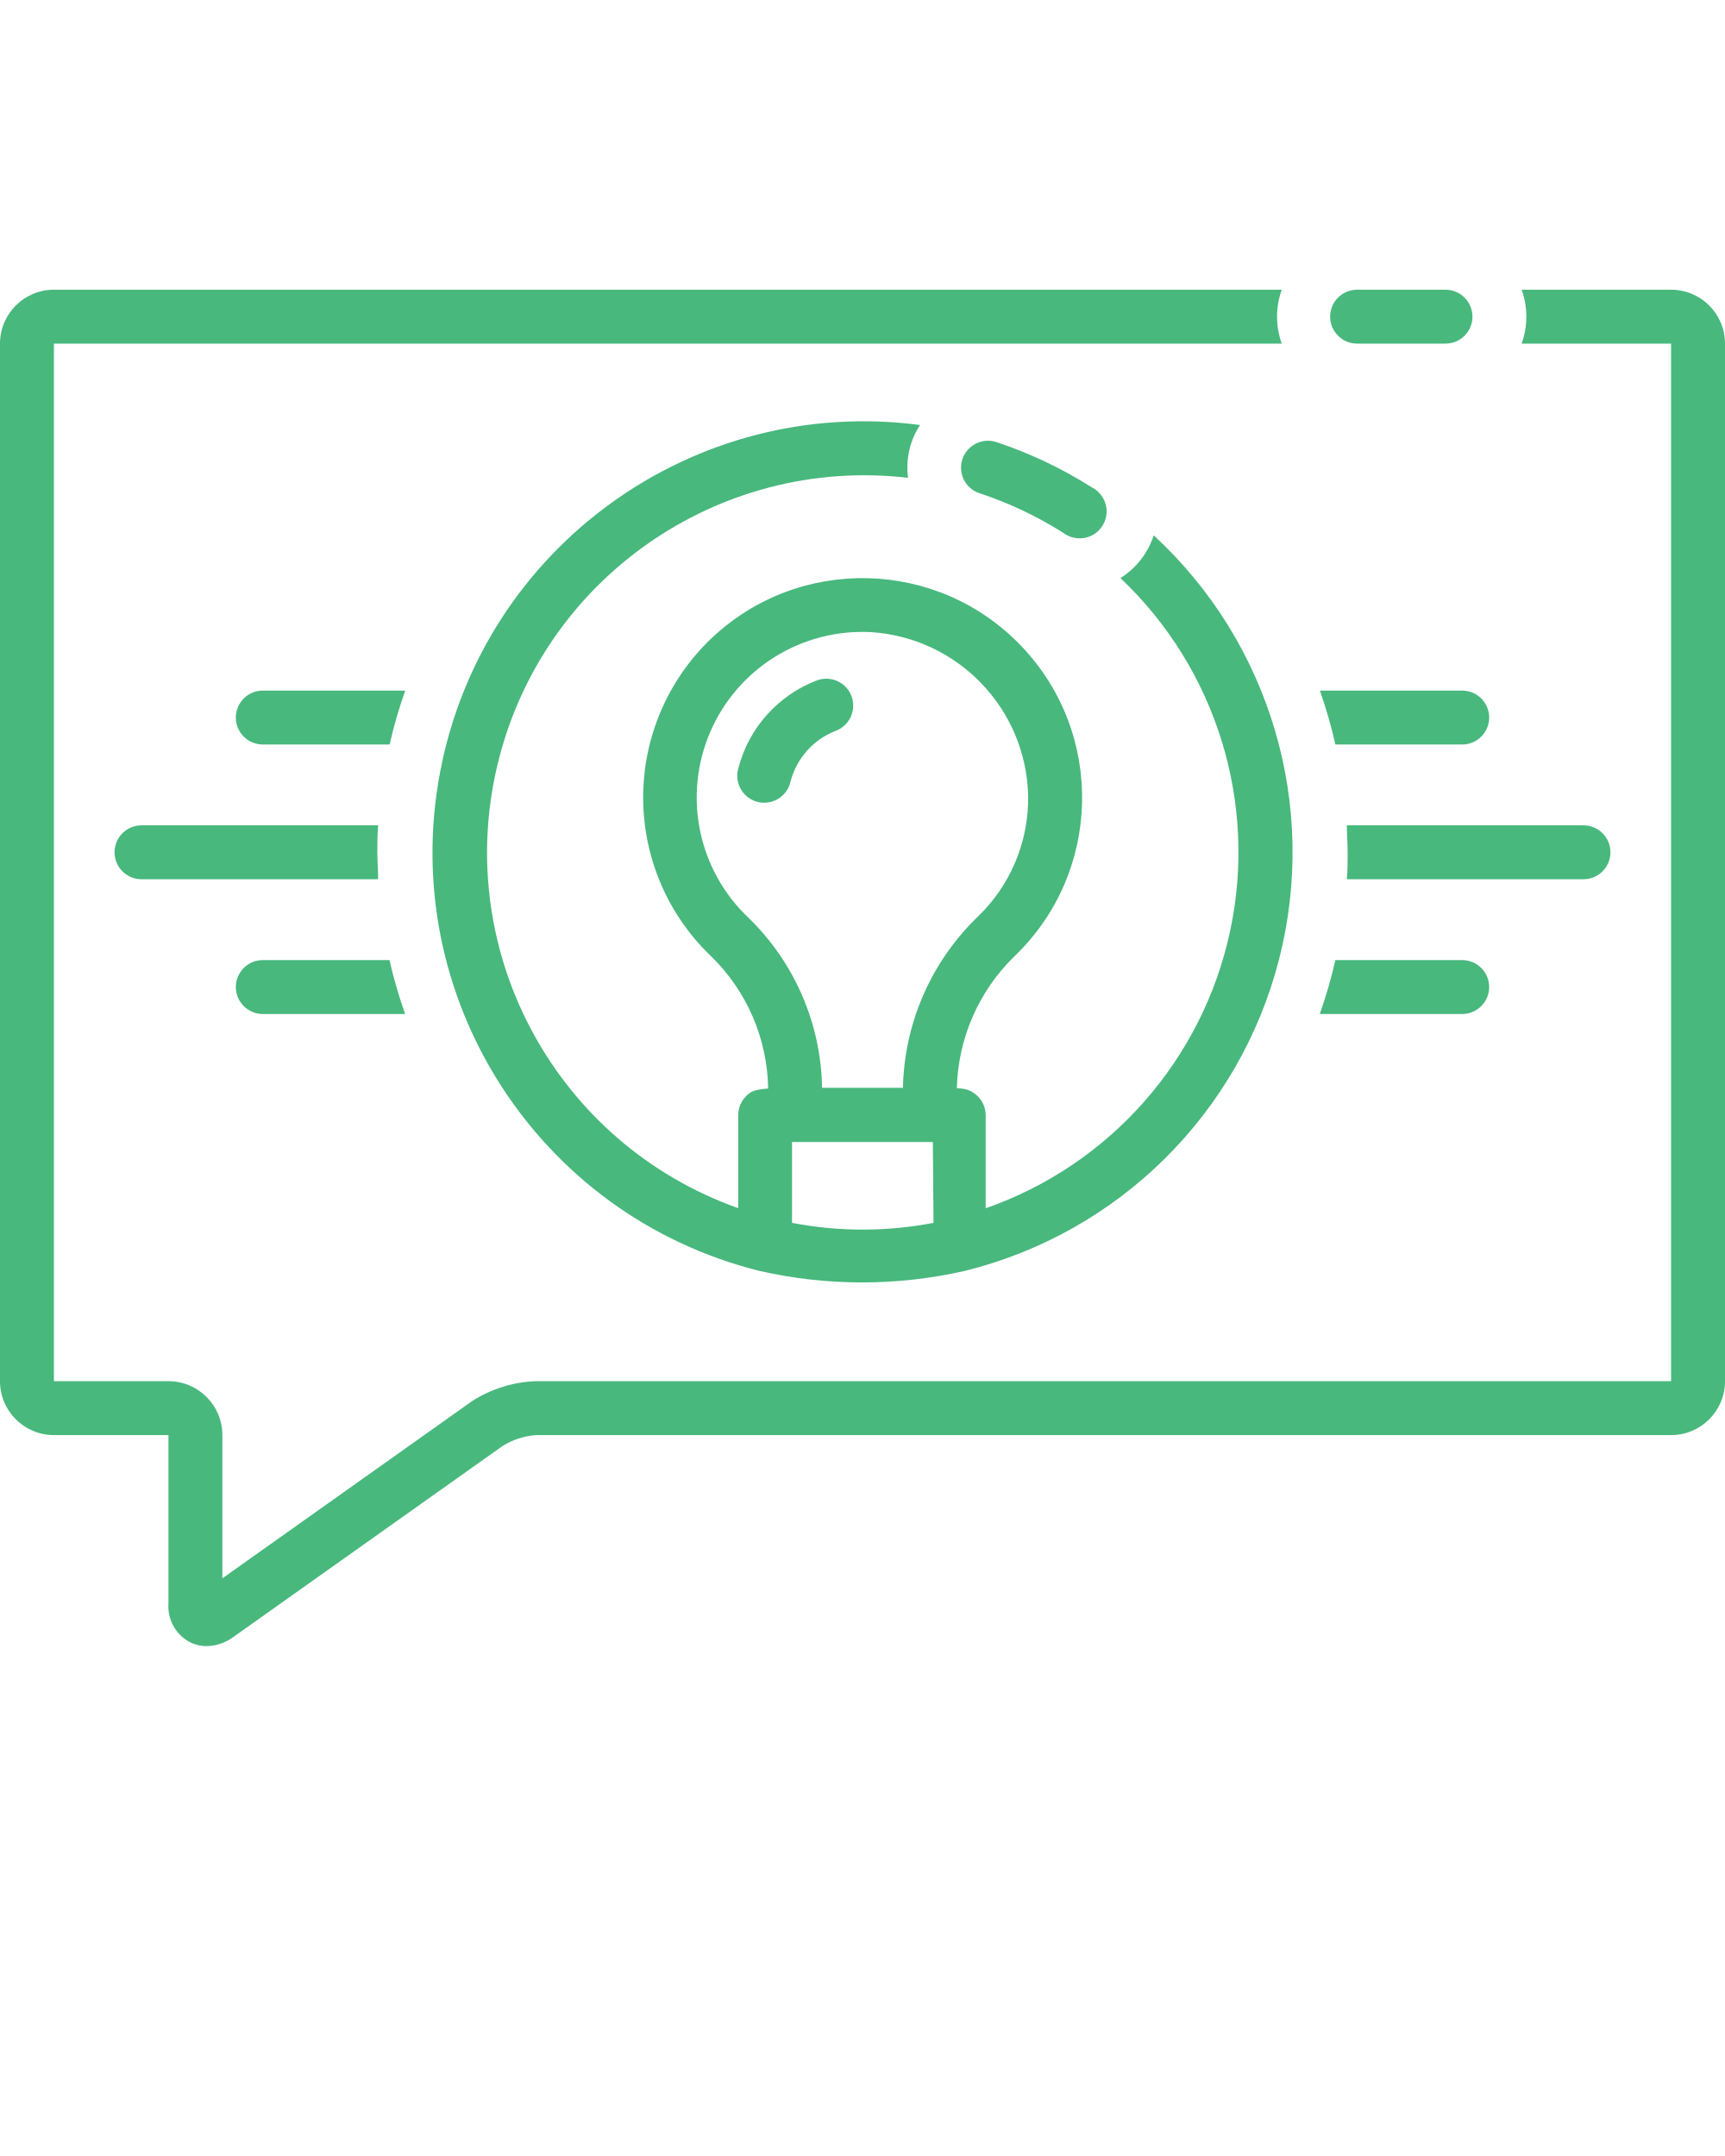
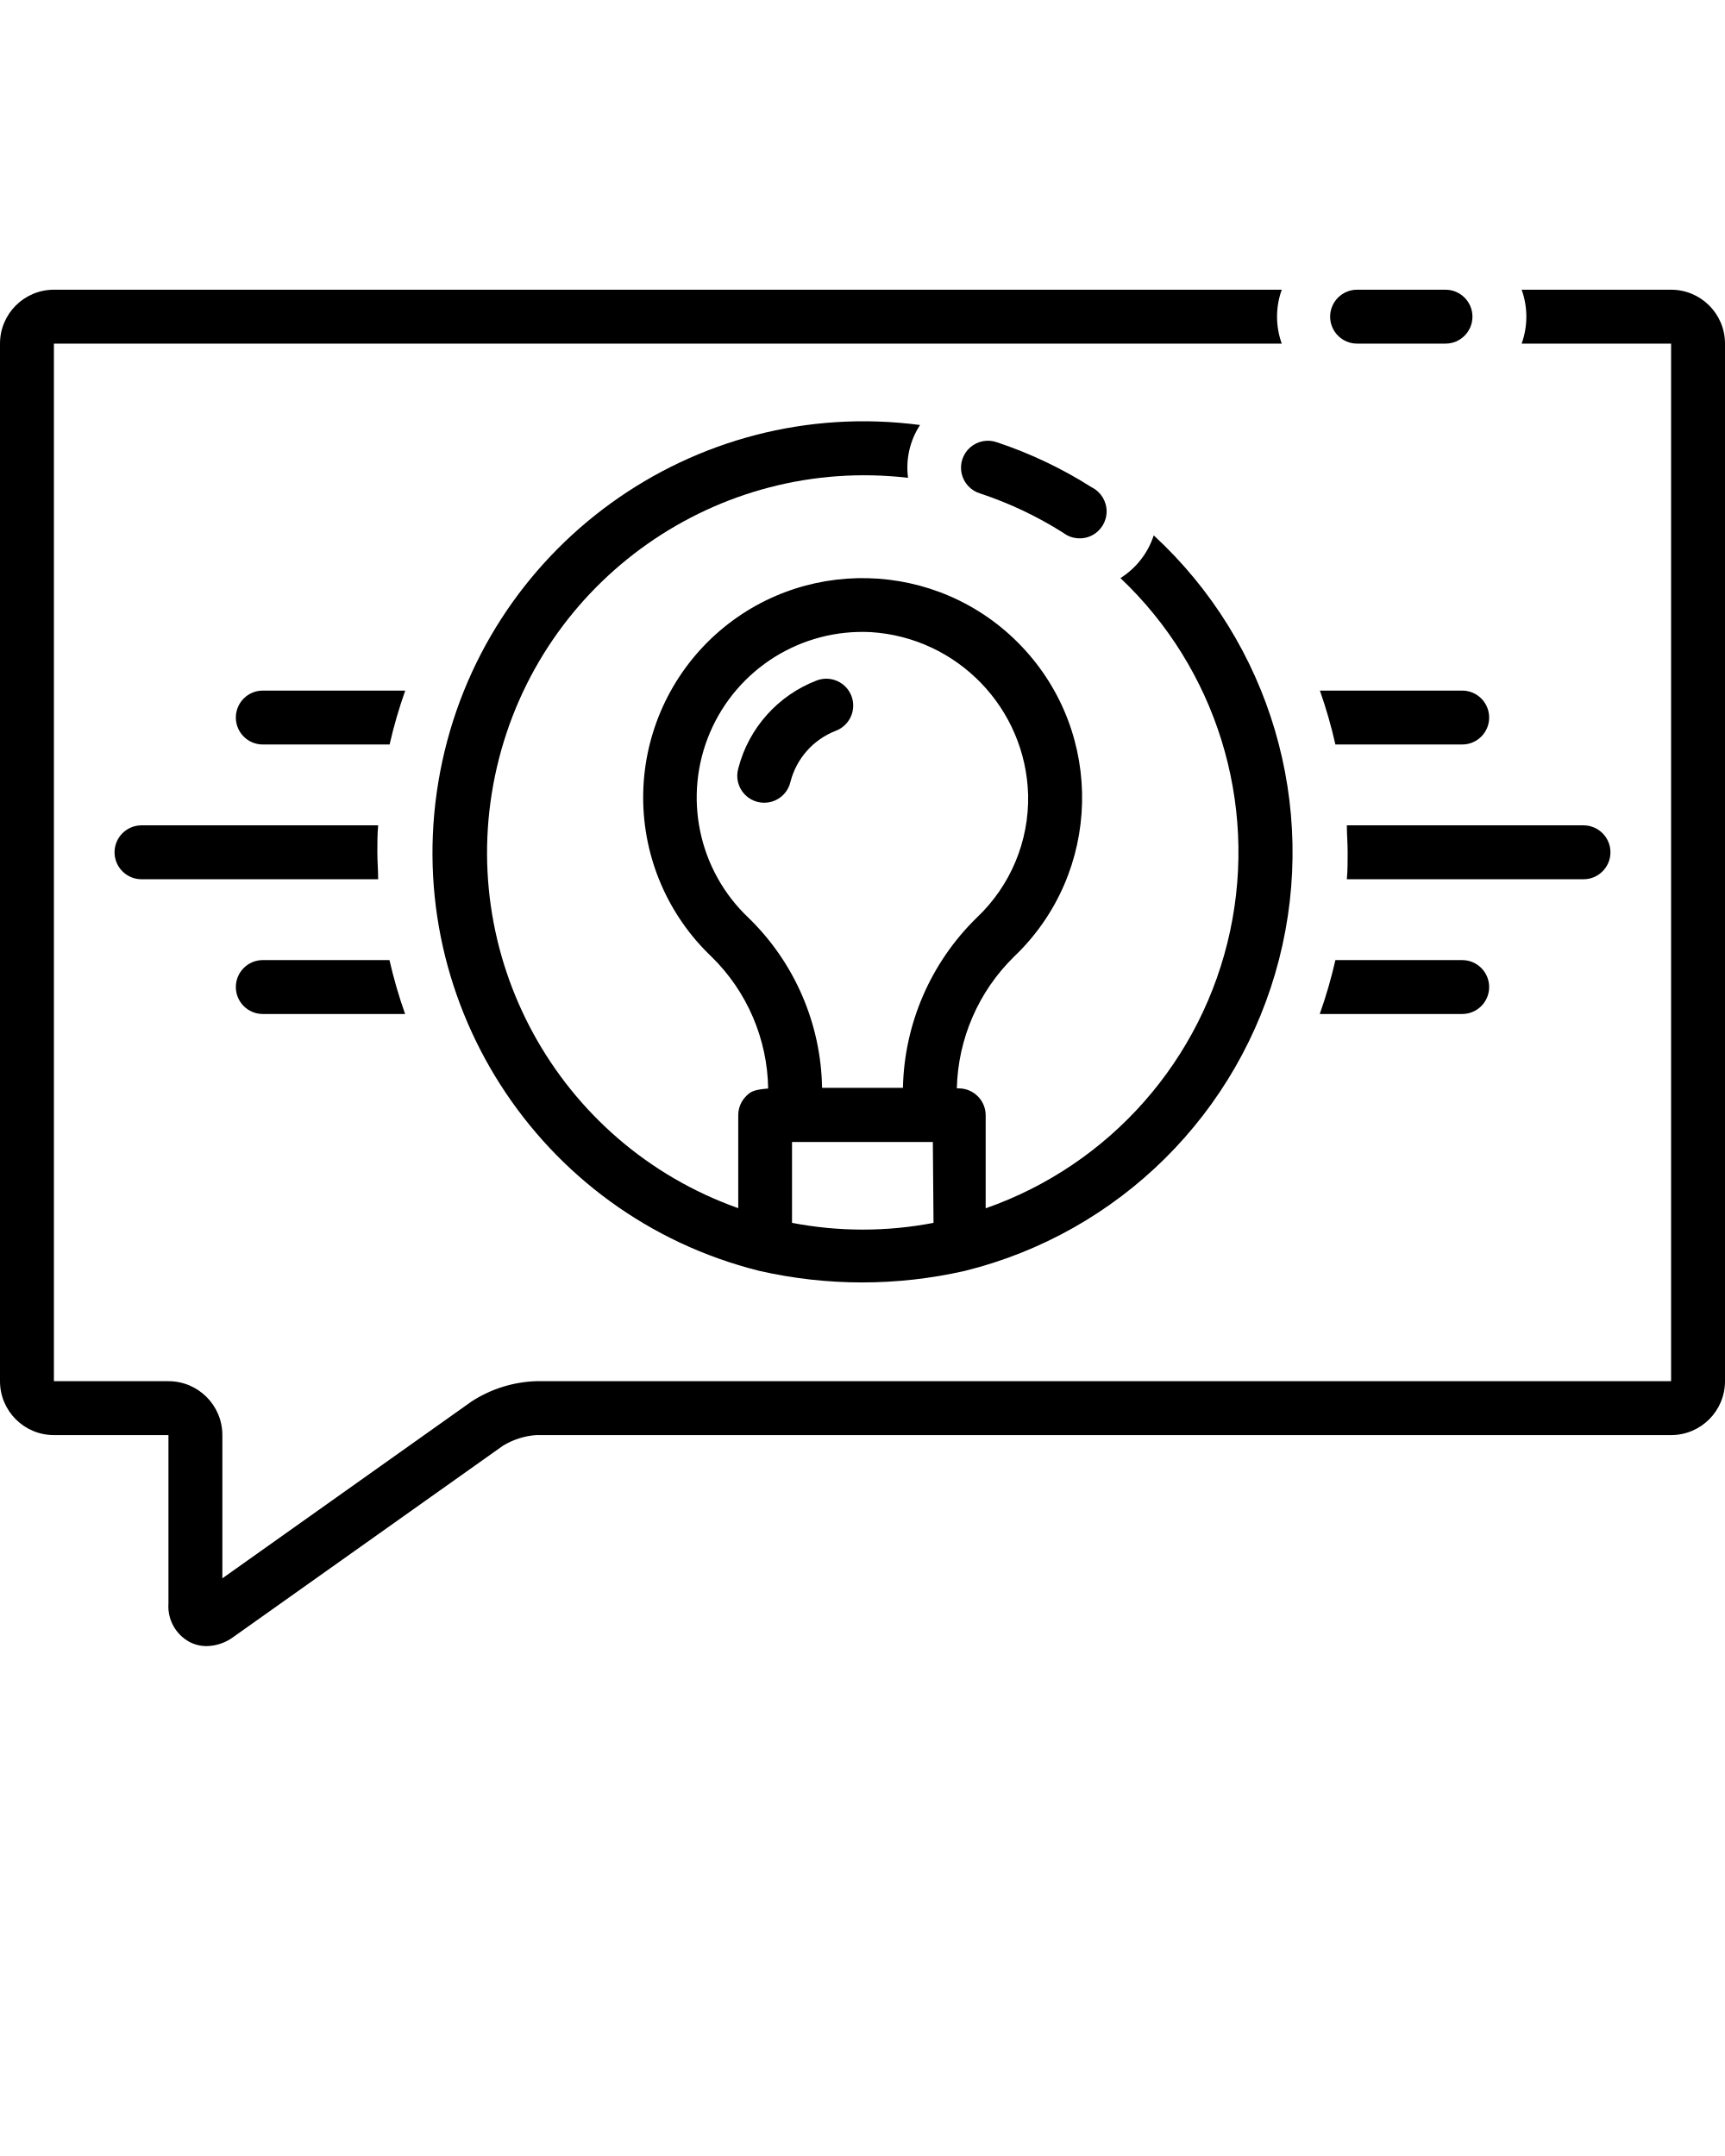
<svg xmlns="http://www.w3.org/2000/svg" data-name="Layer 1" viewBox="0 0 128 160" x="0px" y="0px">
-   <path fill="#48b87d" d="M19.5,75.25H30.06a35.68,35.68,0,0,1-1.16-4H19.5a2,2,0,0,0,0,4Z" />
-   <path fill="#48b87d" d="M108.5,75.25a2,2,0,0,0,0-4H99.09a35.68,35.68,0,0,1-1.16,4Z" />
-   <path fill="#48b87d" d="M117.5,65.25a2,2,0,0,0,0-4H99.94c0,.66.06,1.33.06,2s0,1.34-.06,2Z" />
-   <path fill="#48b87d" d="M10.5,61.25a2,2,0,0,0,0,4H28.06c0-.66-.06-1.33-.06-2s0-1.34.06-2Z" />
-   <path fill="#48b87d" d="M99.09,55.25h9.41a2,2,0,0,0,0-4H97.94A35.68,35.68,0,0,1,99.09,55.25Z" />
-   <path fill="#48b87d" d="M19.5,51.25a2,2,0,0,0,0,4h9.41a35.68,35.68,0,0,1,1.16-4Z" />
-   <path fill="#48b87d" d="M68.27,31.54A32,32,0,0,0,56.33,94.31h0a34.33,34.33,0,0,0,15.28,0h0a32,32,0,0,0,14-54.58,5.9,5.9,0,0,1-2.47,3.17,28,28,0,0,1-10,46.77v-6.9a2,2,0,0,0-2-2H71A14.15,14.15,0,0,1,75.24,71,16.29,16.29,0,0,0,52.76,47.4,16.3,16.3,0,0,0,52.8,71,14,14,0,0,1,57,80.78c-1.15.09-1.33.27-1.63.56a2,2,0,0,0-.59,1.42v6.9A28,28,0,0,1,67.38,35.46a5.76,5.76,0,0,1,.89-3.92Zm1,59.21a27.77,27.77,0,0,1-10.5,0v-6l.25,0H69l.22,0h0ZM55.55,68.12a12.29,12.29,0,0,1,9.06-21.21A12.46,12.46,0,0,1,76.29,59a12.17,12.17,0,0,1-3.81,9.1A18.18,18.18,0,0,0,67,80.73l-6,0A18,18,0,0,0,55.55,68.12Z" />
-   <path fill="#48b87d" d="M63.18,51.65A2,2,0,0,0,60.6,50.5,9.53,9.53,0,0,0,54.79,57a2,2,0,1,0,3.87,1A5.53,5.53,0,0,1,62,54.24,2,2,0,0,0,63.18,51.65Z" />
-   <path fill="#48b87d" d="M107.26,25.5a2,2,0,0,0,0-4h-6.56a2,2,0,0,0,0,4Z" />
-   <path fill="#48b87d" d="M124,21.5H112.91a5.89,5.89,0,0,1,0,4H124v77H39.75A9.39,9.39,0,0,0,35,104L16.5,117.13V106.5a4,4,0,0,0-4-4H4v-77H95.11a5.89,5.89,0,0,1,0-4H4a4,4,0,0,0-4,4v77a4,4,0,0,0,4,4h8.5V119a3,3,0,0,0,1.56,2.85,2.72,2.72,0,0,0,1.26.31,3.42,3.42,0,0,0,2-.68l20-14.19a5.46,5.46,0,0,1,2.47-.79H124a4,4,0,0,0,4-4v-77A4,4,0,0,0,124,21.5Z" />
-   <path fill="#48b87d" d="M78.91,39.55A2,2,0,1,0,81,36.16,31.89,31.89,0,0,0,74,32.83a2,2,0,1,0-1.24,3.8A27.89,27.89,0,0,1,78.91,39.55Z" />
+   <path d="M19.5,75.25H30.06a35.68,35.68,0,0,1-1.16-4H19.5a2,2,0,0,0,0,4Z" />
+   <path d="M108.5,75.25a2,2,0,0,0,0-4H99.09a35.68,35.68,0,0,1-1.16,4Z" />
+   <path d="M117.5,65.25a2,2,0,0,0,0-4H99.94c0,.66.06,1.33.06,2s0,1.34-.06,2Z" />
+   <path d="M10.5,61.25a2,2,0,0,0,0,4H28.06c0-.66-.06-1.33-.06-2s0-1.34.06-2Z" />
+   <path d="M99.09,55.25h9.41a2,2,0,0,0,0-4H97.94A35.68,35.68,0,0,1,99.09,55.25Z" />
+   <path d="M19.5,51.25a2,2,0,0,0,0,4h9.41a35.68,35.68,0,0,1,1.16-4Z" />
+   <path d="M68.27,31.54A32,32,0,0,0,56.33,94.31h0a34.33,34.33,0,0,0,15.28,0h0a32,32,0,0,0,14-54.58,5.9,5.9,0,0,1-2.47,3.17,28,28,0,0,1-10,46.77v-6.9a2,2,0,0,0-2-2H71A14.15,14.15,0,0,1,75.24,71,16.29,16.29,0,0,0,52.76,47.4,16.3,16.3,0,0,0,52.8,71,14,14,0,0,1,57,80.78c-1.15.09-1.33.27-1.63.56a2,2,0,0,0-.59,1.42v6.9A28,28,0,0,1,67.38,35.46a5.76,5.76,0,0,1,.89-3.92Zm1,59.21a27.77,27.77,0,0,1-10.5,0v-6l.25,0H69l.22,0h0ZM55.55,68.12a12.29,12.29,0,0,1,9.06-21.21A12.46,12.46,0,0,1,76.29,59a12.17,12.17,0,0,1-3.81,9.1A18.18,18.18,0,0,0,67,80.73l-6,0A18,18,0,0,0,55.55,68.12Z" />
+   <path d="M63.18,51.65A2,2,0,0,0,60.6,50.5,9.53,9.53,0,0,0,54.79,57a2,2,0,1,0,3.87,1A5.53,5.53,0,0,1,62,54.24,2,2,0,0,0,63.18,51.65Z" />
+   <path d="M107.26,25.5a2,2,0,0,0,0-4h-6.56a2,2,0,0,0,0,4Z" />
+   <path d="M124,21.5H112.91a5.89,5.89,0,0,1,0,4H124v77H39.75A9.39,9.39,0,0,0,35,104L16.5,117.13V106.5a4,4,0,0,0-4-4H4v-77H95.11a5.89,5.89,0,0,1,0-4H4a4,4,0,0,0-4,4v77a4,4,0,0,0,4,4h8.5V119a3,3,0,0,0,1.56,2.85,2.72,2.72,0,0,0,1.26.31,3.42,3.42,0,0,0,2-.68l20-14.19a5.46,5.46,0,0,1,2.47-.79H124a4,4,0,0,0,4-4v-77A4,4,0,0,0,124,21.5Z" />
+   <path d="M78.91,39.55A2,2,0,1,0,81,36.16,31.89,31.89,0,0,0,74,32.83a2,2,0,1,0-1.24,3.8A27.89,27.89,0,0,1,78.91,39.55Z" />
</svg>
